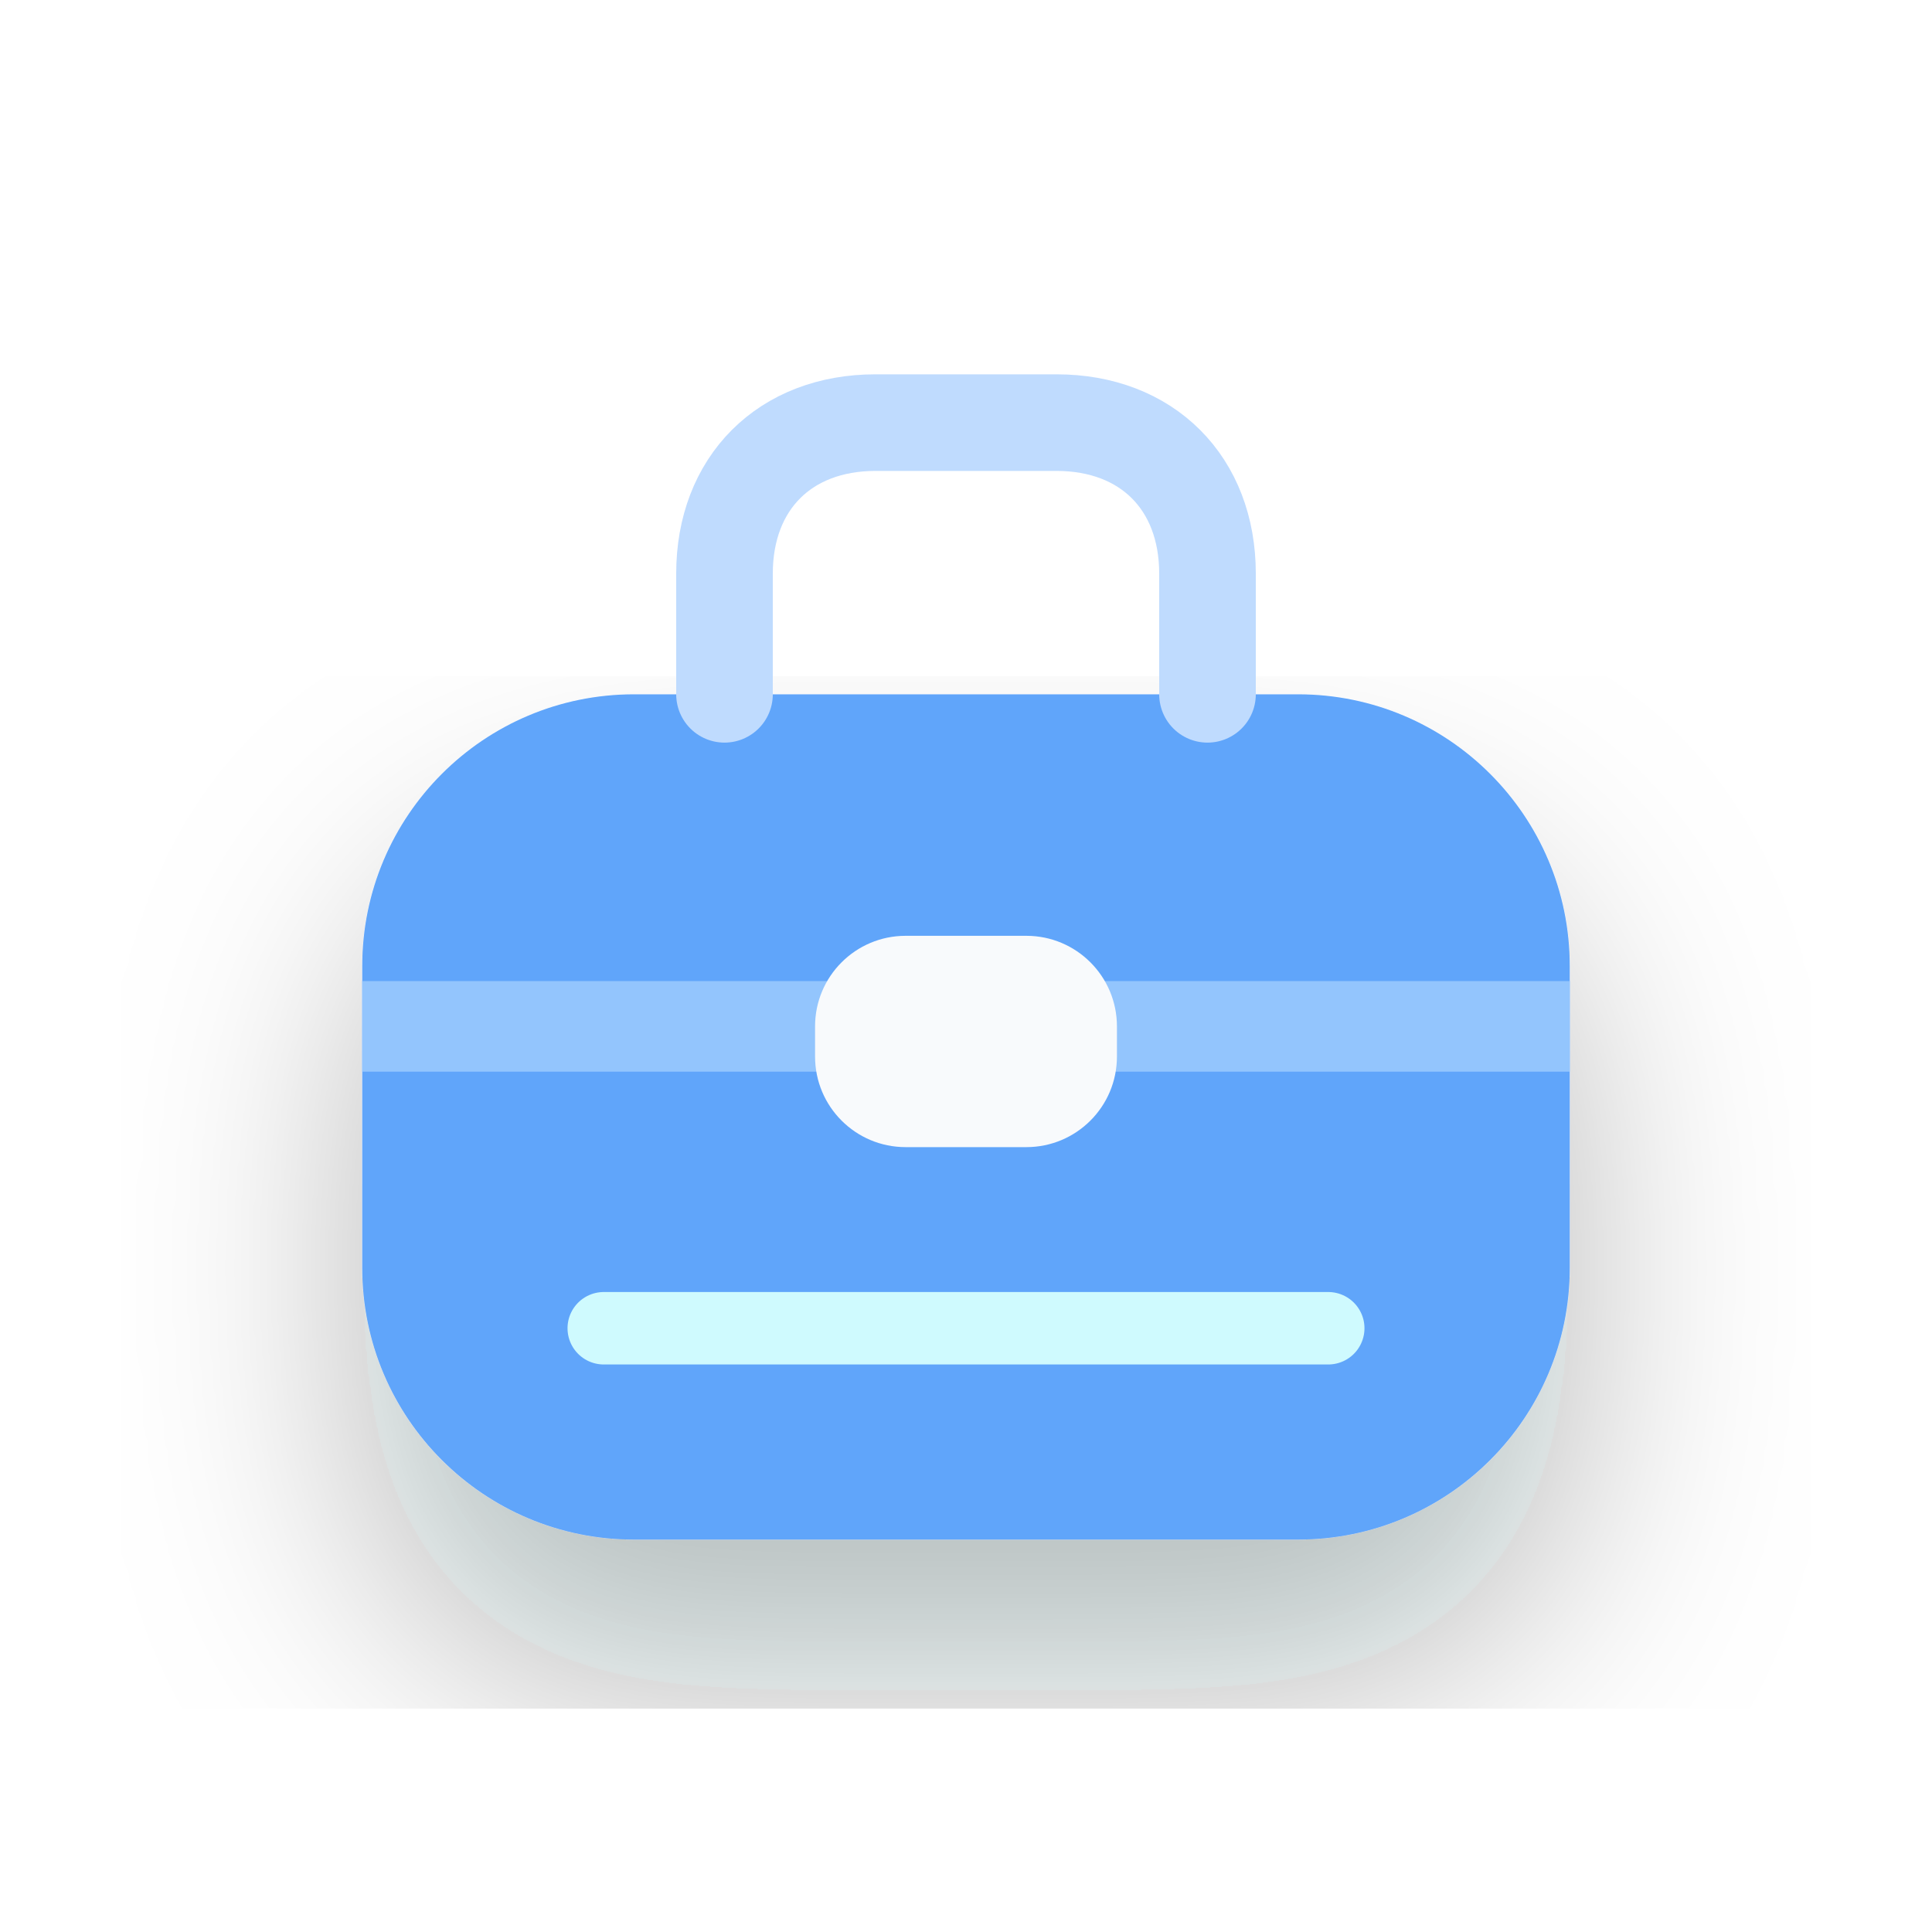
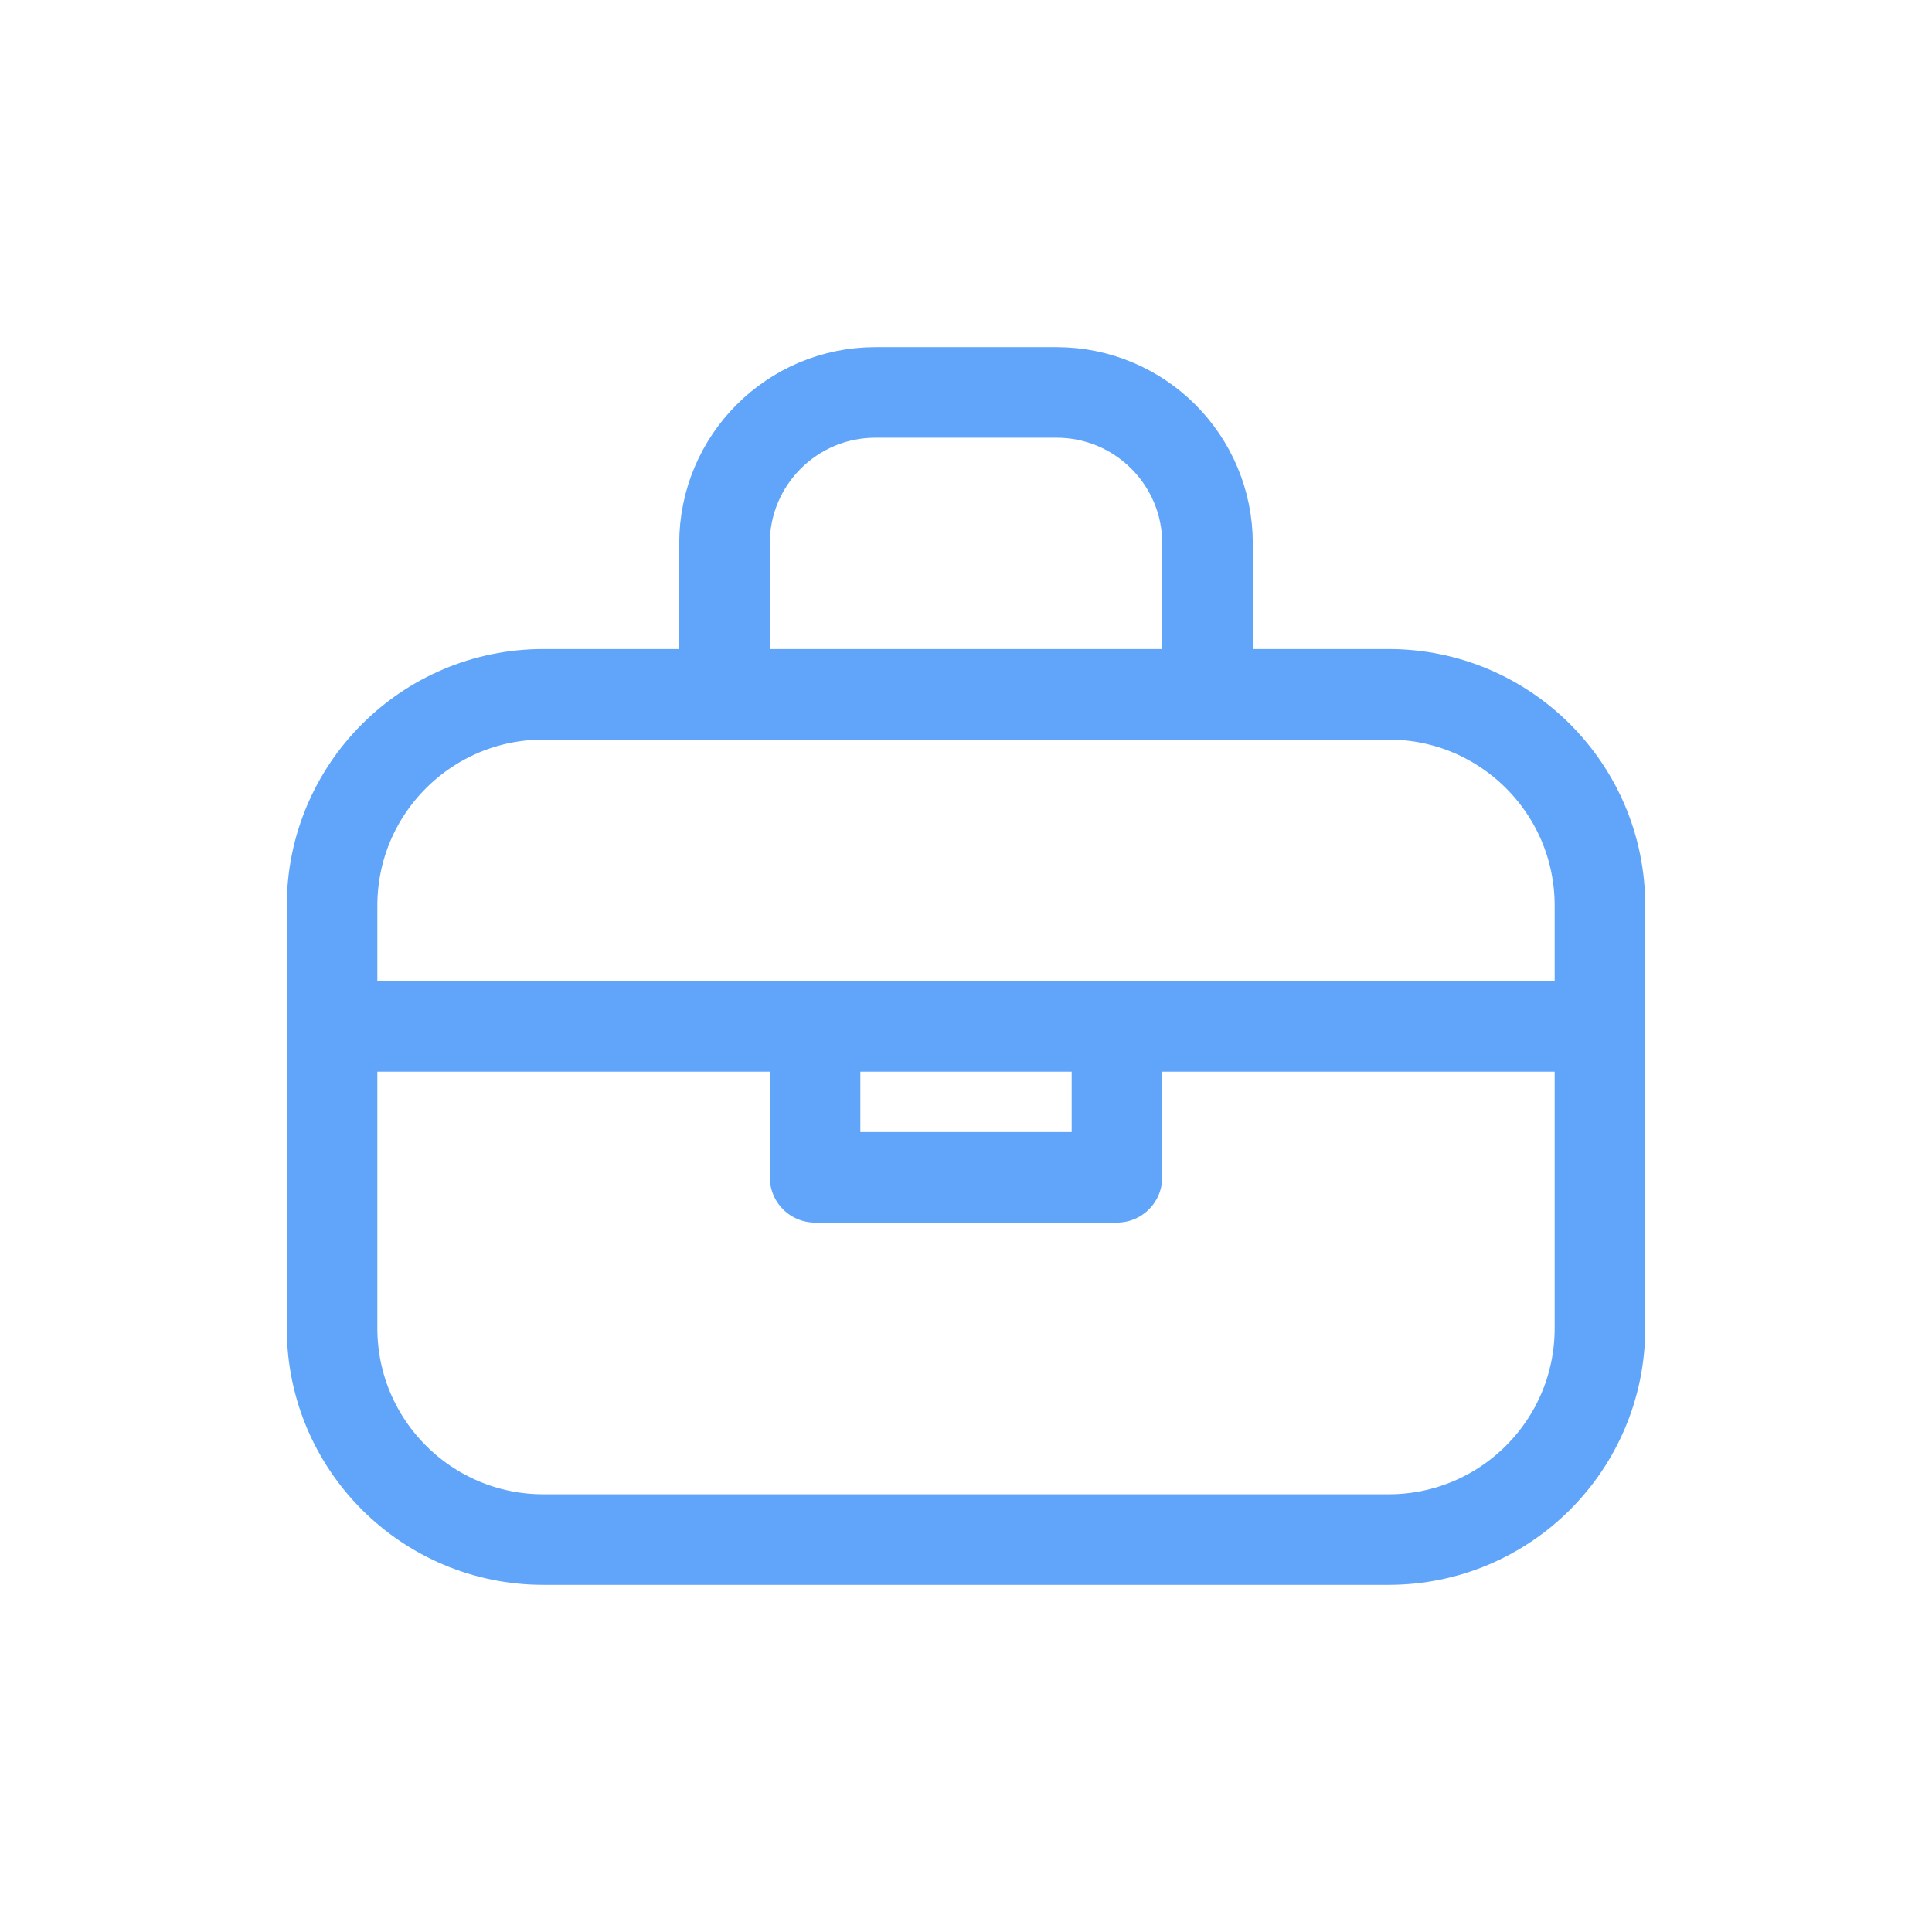
- <svg xmlns="http://www.w3.org/2000/svg" viewBox="0 0 64 64">
-   <defs>
-     <linearGradient id="expBody" x1="14" y1="15" x2="50" y2="53">
-       <stop stop-color="#60A5FA" />
-       <stop offset=".55" stop-color="#2563EB" />
-       <stop offset="1" stop-color="#0F172A" />
-     </linearGradient>
-     <filter id="expShadow" x="-20%" y="-20%" width="140%" height="140%">
-       <feDropShadow dx="0" dy="5" stdDeviation="4" flood-color="#0F172A" flood-opacity=".28" />
-     </filter>
-   </defs>
-   <rect x="12" y="23" width="40" height="28" rx="9" fill="url(#expBody)" filter="url(#expShadow)" />
-   <path d="M24 23v-4c0-3 2-5 5-5h6c3 0 5 2 5 5v4" fill="none" stroke="#BFDBFE" stroke-width="3.2" stroke-linecap="round" />
-   <path d="M12 34h40" stroke="#93C5FD" stroke-width="3" />
-   <rect x="27" y="31" width="10" height="7" rx="3" fill="#F8FAFC" />
-   <path d="M20 44h24" stroke="#CFFAFE" stroke-width="2.4" stroke-linecap="round" />
+ <svg xmlns="http://www.w3.org/2000/svg" viewBox="0 0 64 64" fill="none">
+   <g stroke="#60A5FA" stroke-width="3" stroke-linecap="round" stroke-linejoin="round">
+     <rect x="11" y="23" width="42" height="28" rx="7" />
+     <path d="M24 23v-5a5 5 0 0 1 5-5h6a5 5 0 0 1 5 5v5M11 34h42M27 34v5h10v-5" />
+   </g>
</svg>
